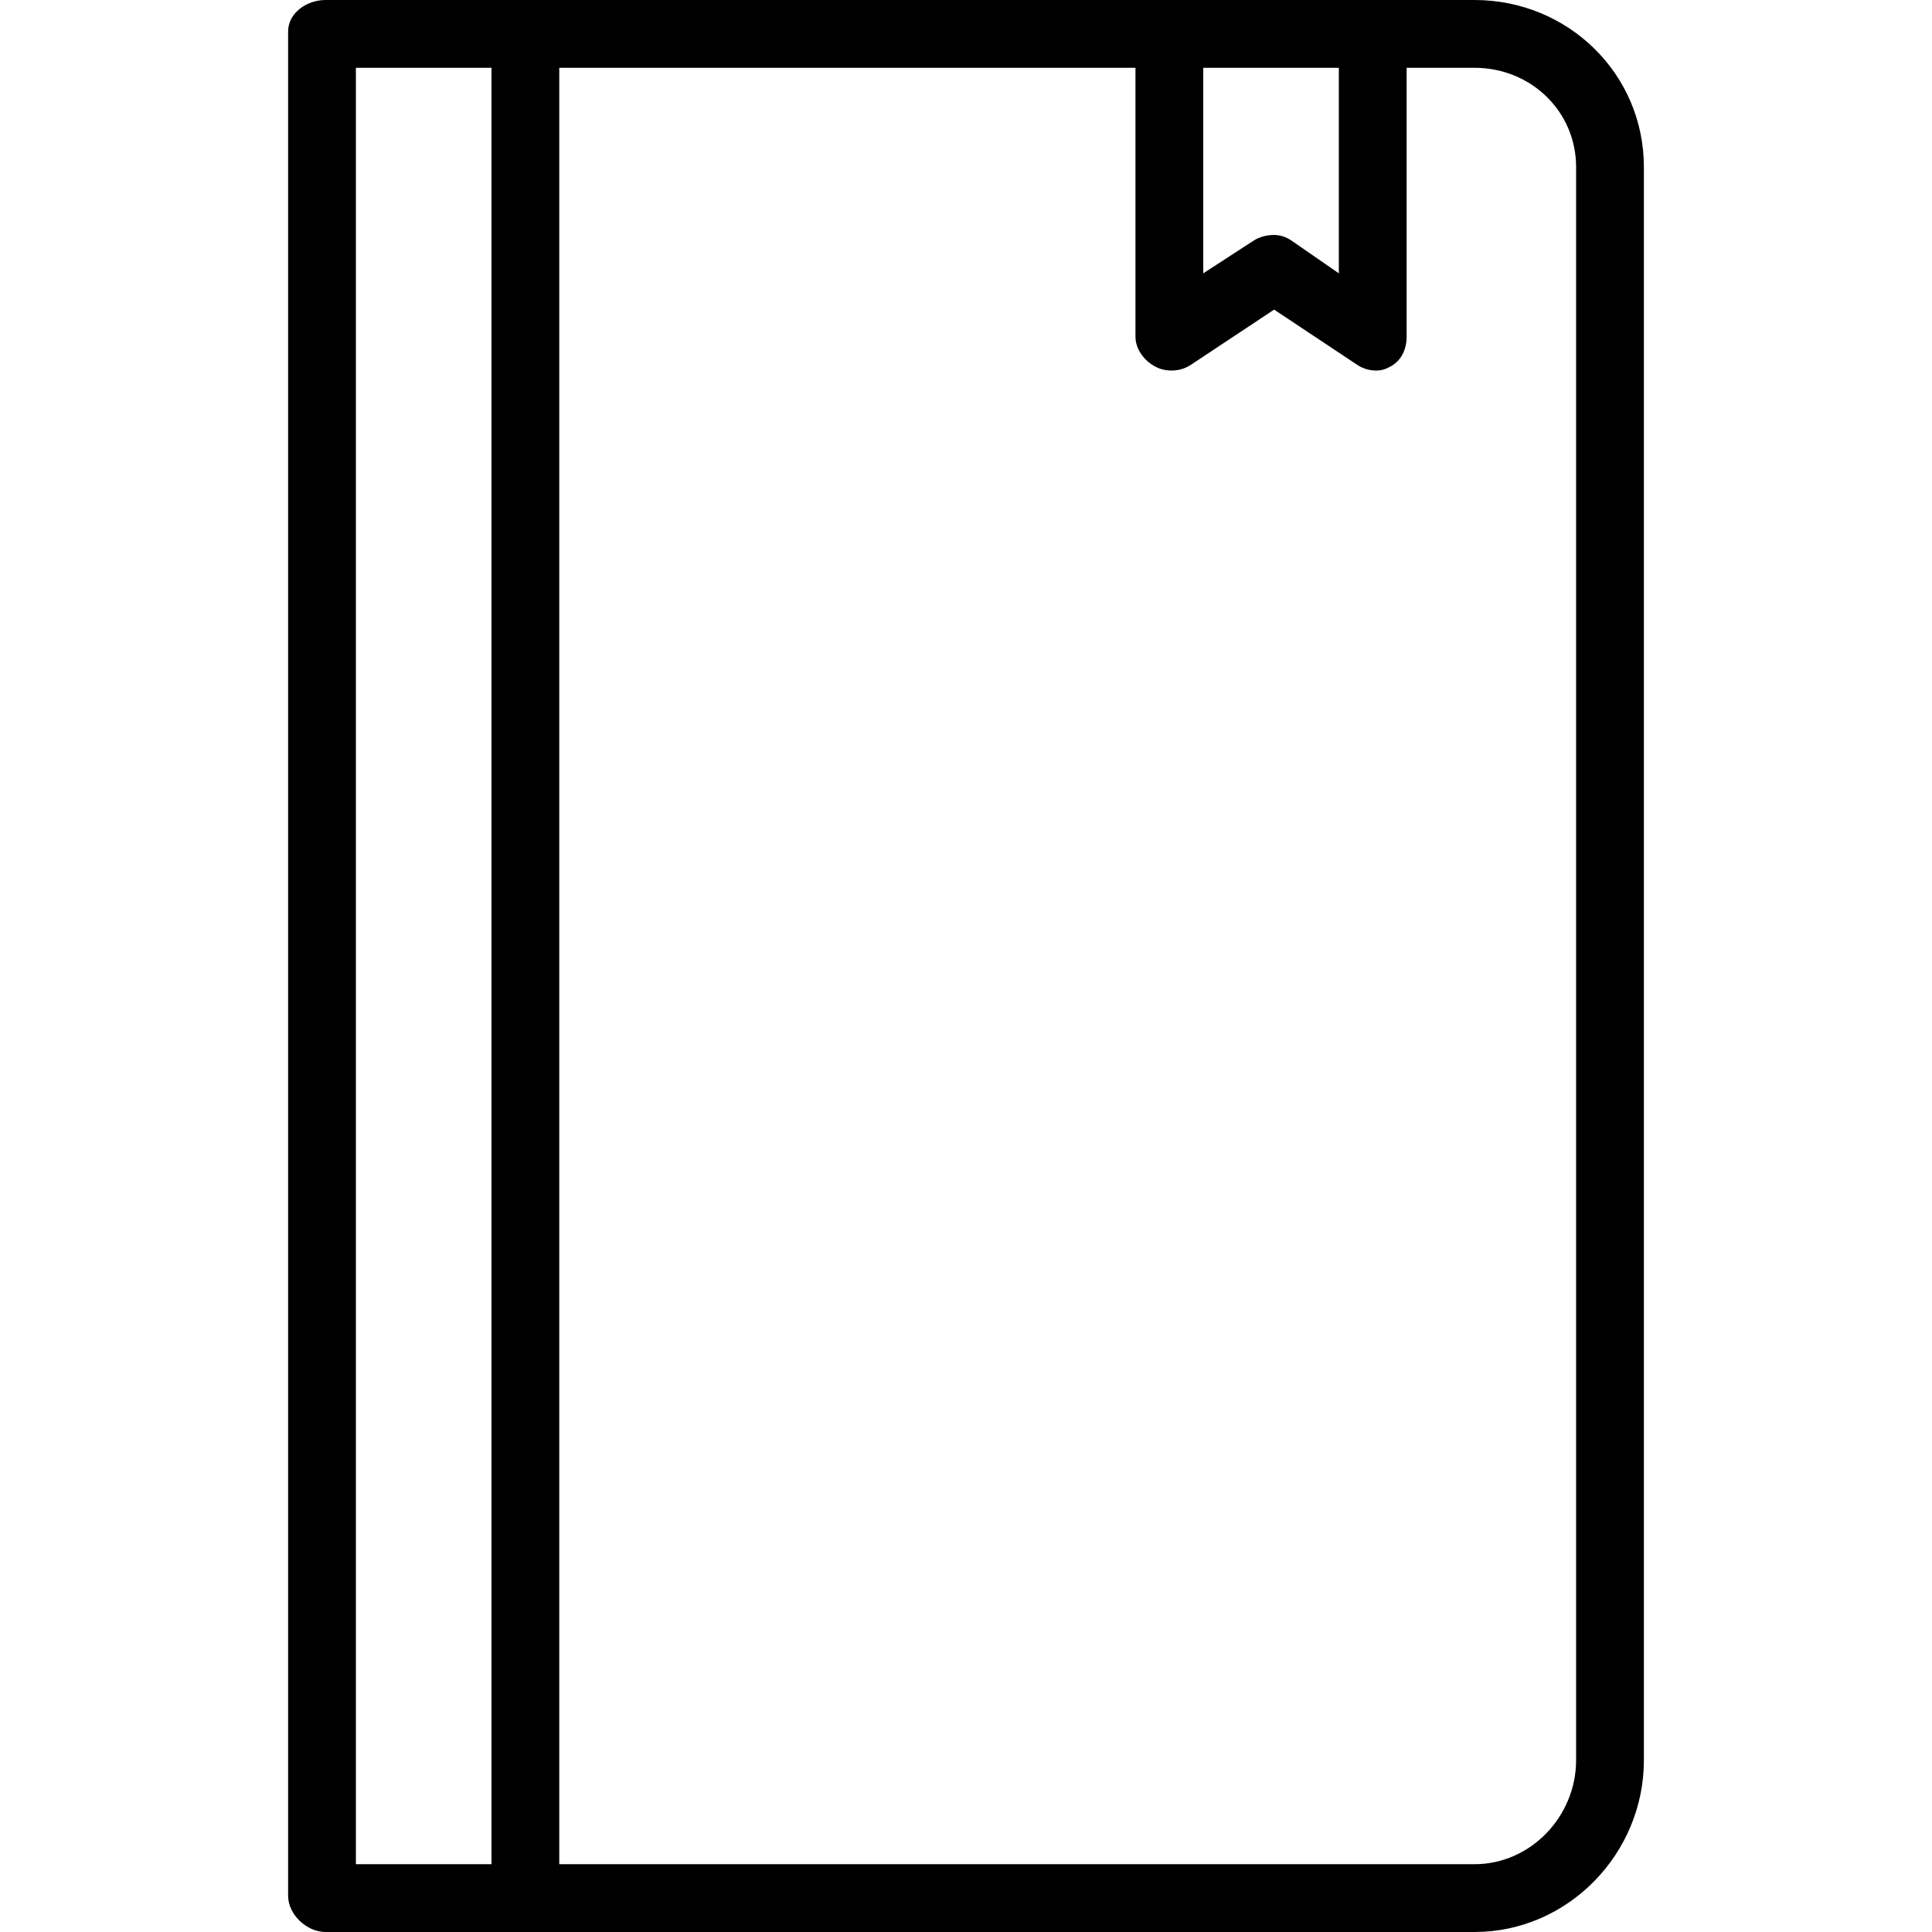
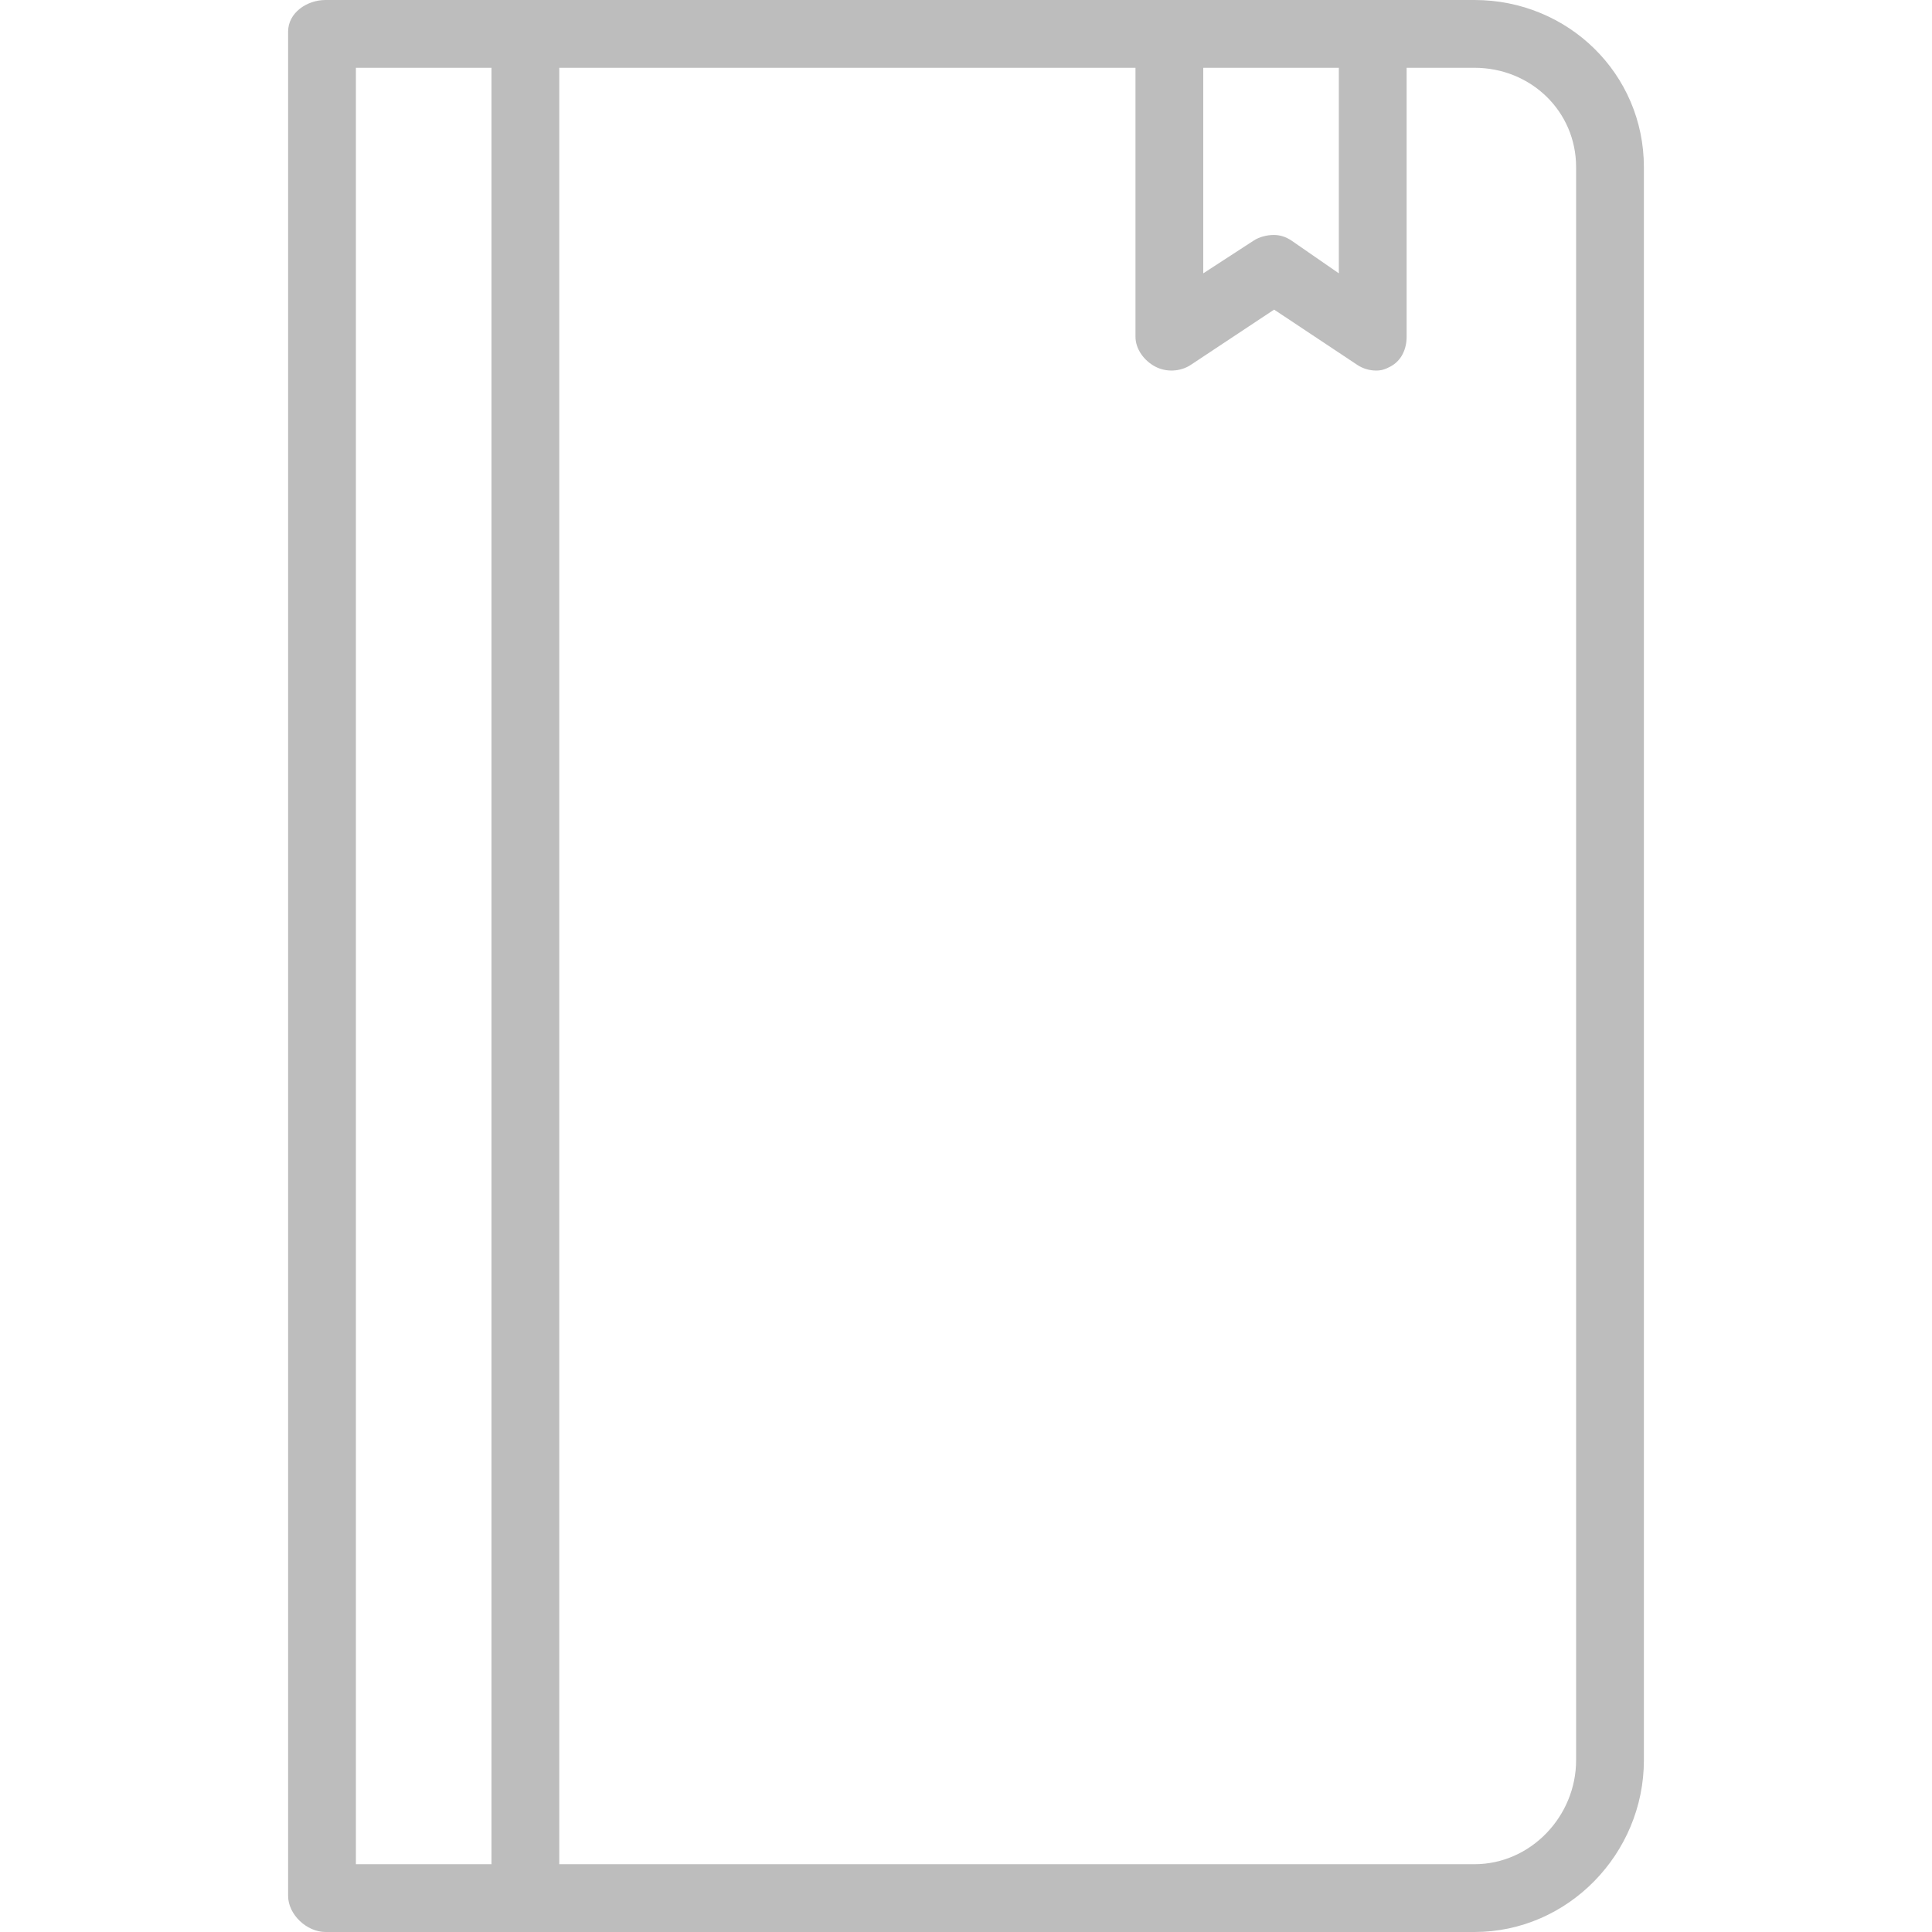
- <svg xmlns="http://www.w3.org/2000/svg" fill="#000000" height="200px" width="200px" version="1.1" id="Layer_1" viewBox="0 0 512 512" xml:space="preserve">
+ <svg xmlns="http://www.w3.org/2000/svg" fill="#bdbdbd" height="200px" width="200px" version="1.1" id="Layer_1" viewBox="0 0 512 512" xml:space="preserve">
  <g id="SVGRepo_bgCarrier" stroke-width="0" />
  <g id="SVGRepo_tracerCarrier" stroke-linecap="round" stroke-linejoin="round" />
  <g id="SVGRepo_iconCarrier">
    <g>
      <g>
        <path d="M390.754,0h-26.035h-53.895H140.158h-0.869H86.263c-4.965,0-9.912,3.41-9.912,8.375V502.41c0,4.965,4.947,9.59,9.912,9.59 h53.026h0.869h250.596c24.79,0,44.895-20.757,44.895-45.52V44.305C435.649,19.542,415.544,0,390.754,0z M130.246,494.035h-35.93 V17.965h35.93V494.035z M318.877,17.965h35.93v54.471l-12.518-8.658c-1.509-1.009-3.013-1.509-4.75-1.509 c-1.737,0-3.822,0.5-5.331,1.509l-13.331,8.658V17.965z M417.684,466.48c0,14.86-12.044,27.555-26.93,27.555H148.211V17.965 h152.702v71.252c0,3.316,2.289,6.36,5.211,7.921c2.912,1.561,6.706,1.386,9.452-0.447l22.081-14.64l22.024,14.64 c1.5,1,3.265,1.509,5.011,1.509c1.456,0,2.461-0.351,3.785-1.062c2.921-1.561,4.296-4.605,4.296-7.921V17.965h17.982 c14.886,0,26.93,11.48,26.93,26.34V466.48z" />
      </g>
    </g>
  </g>
</svg>
